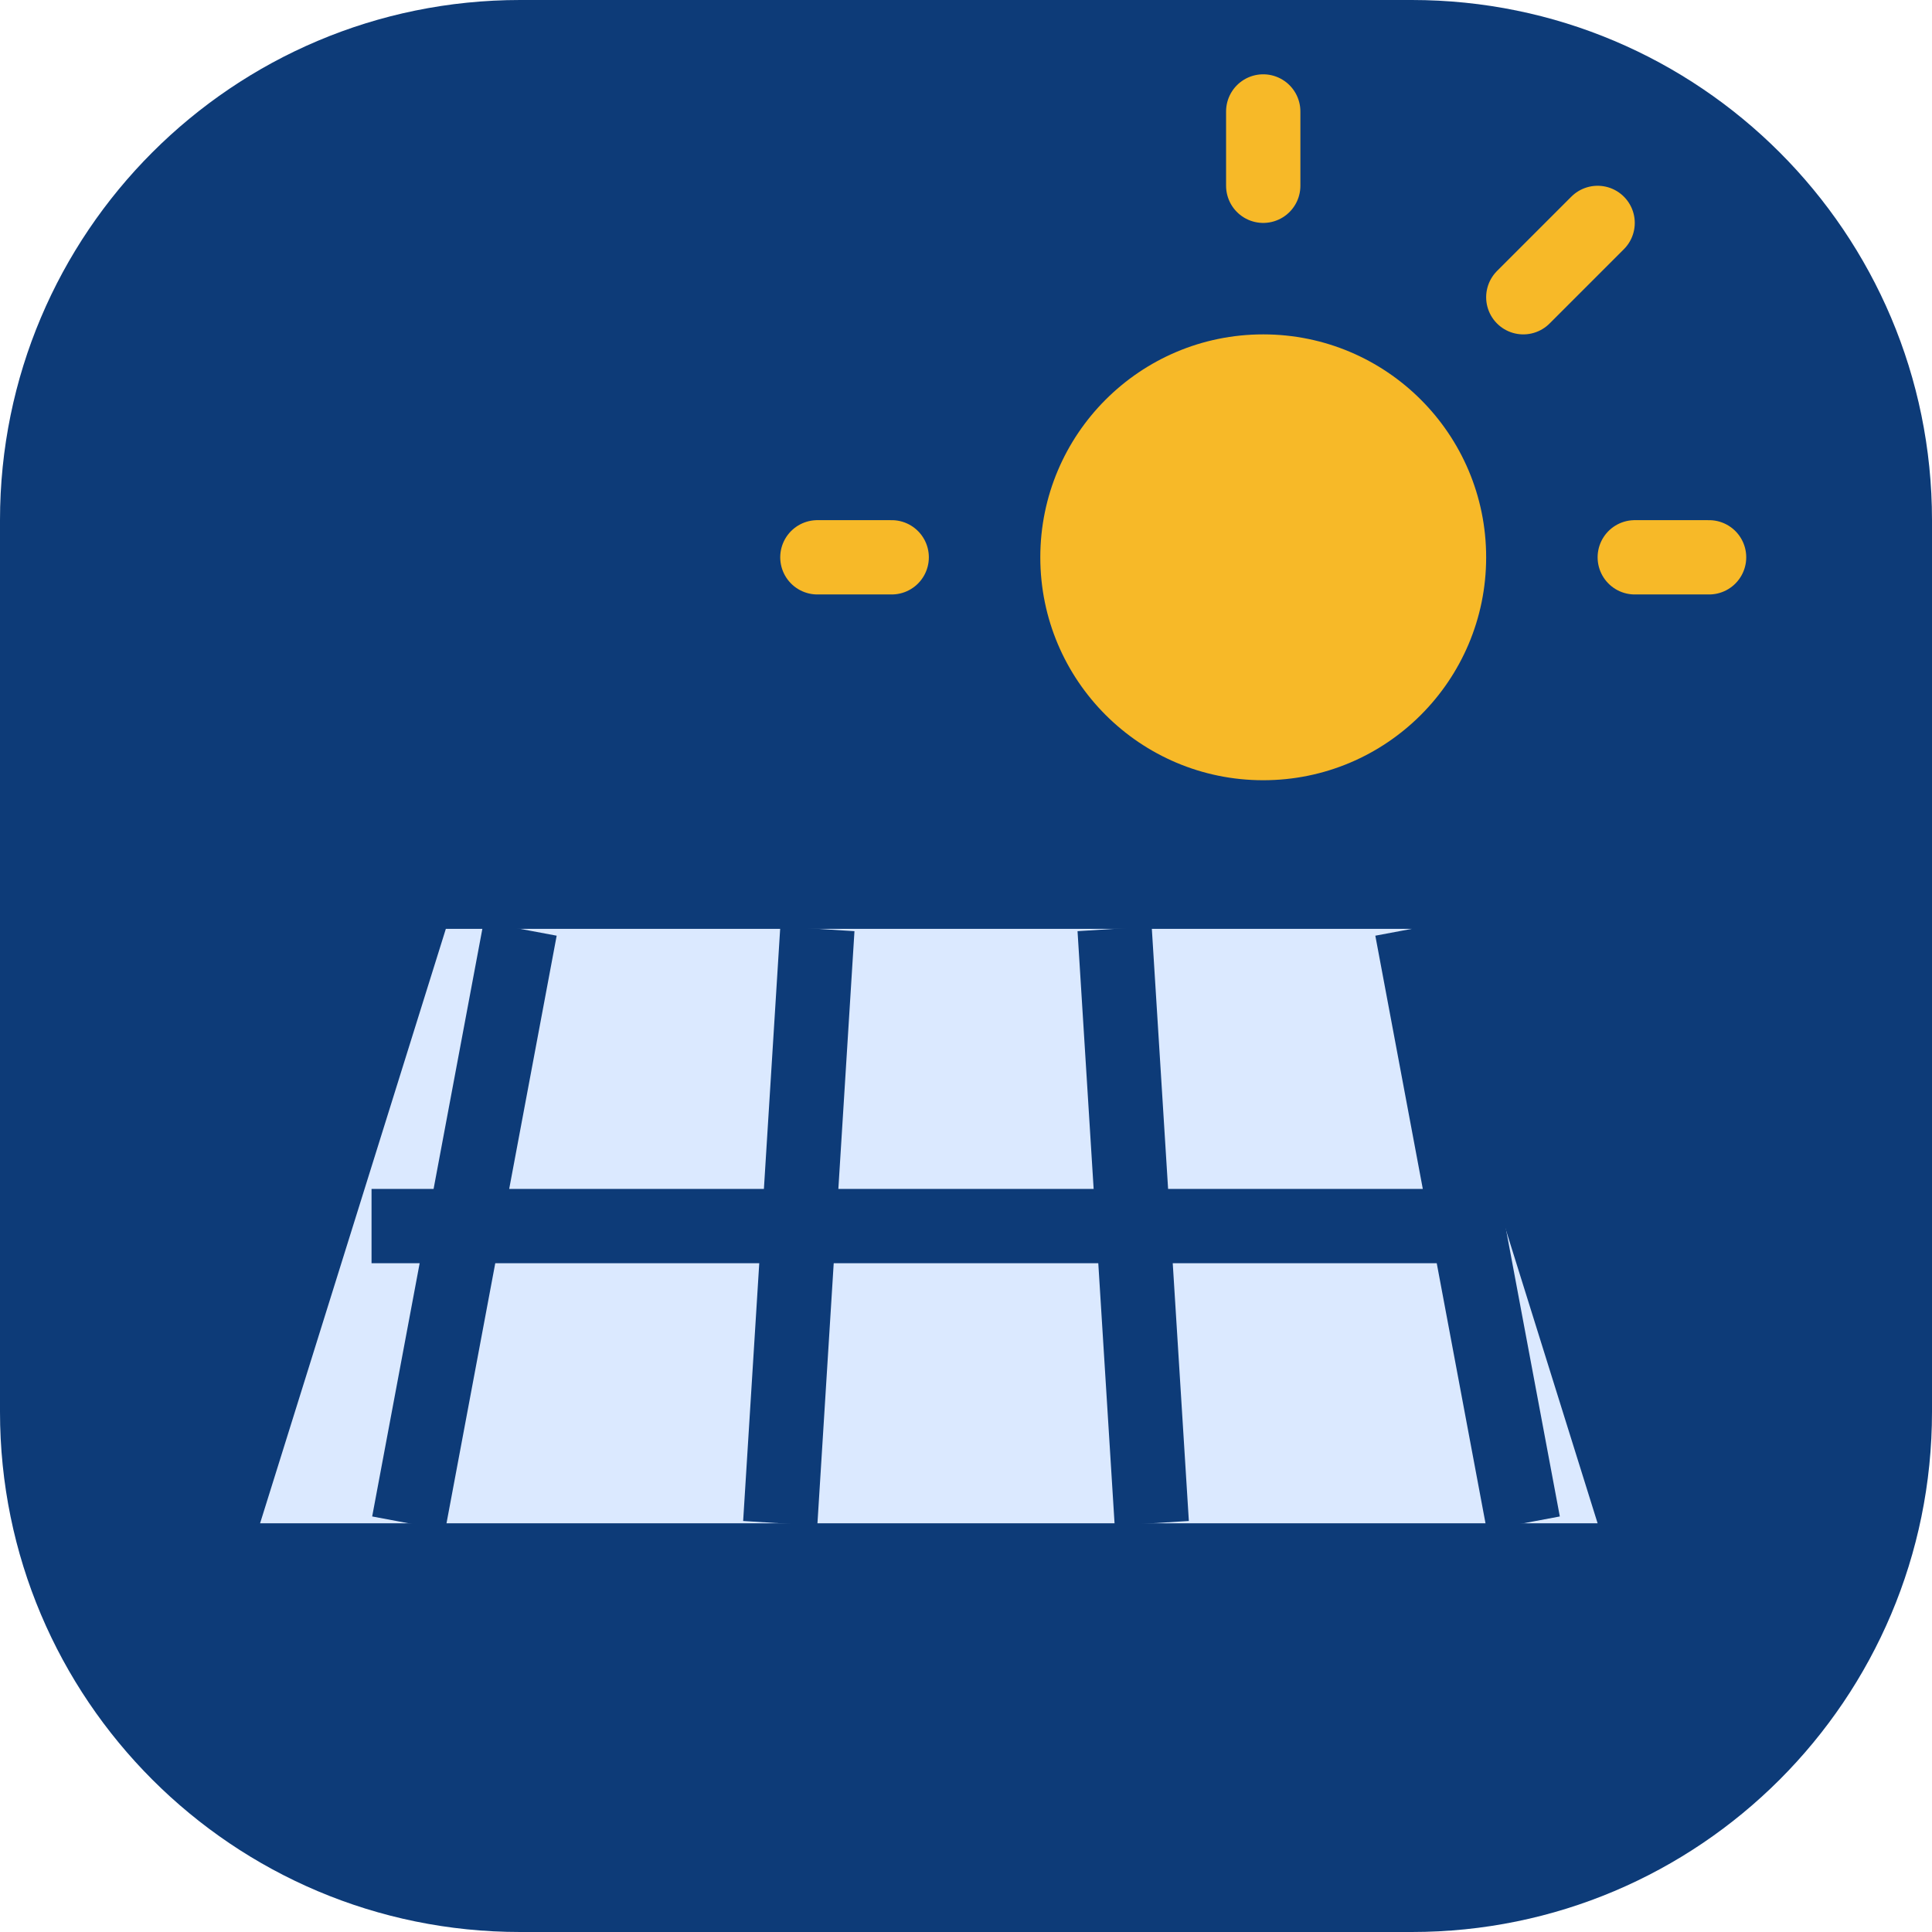
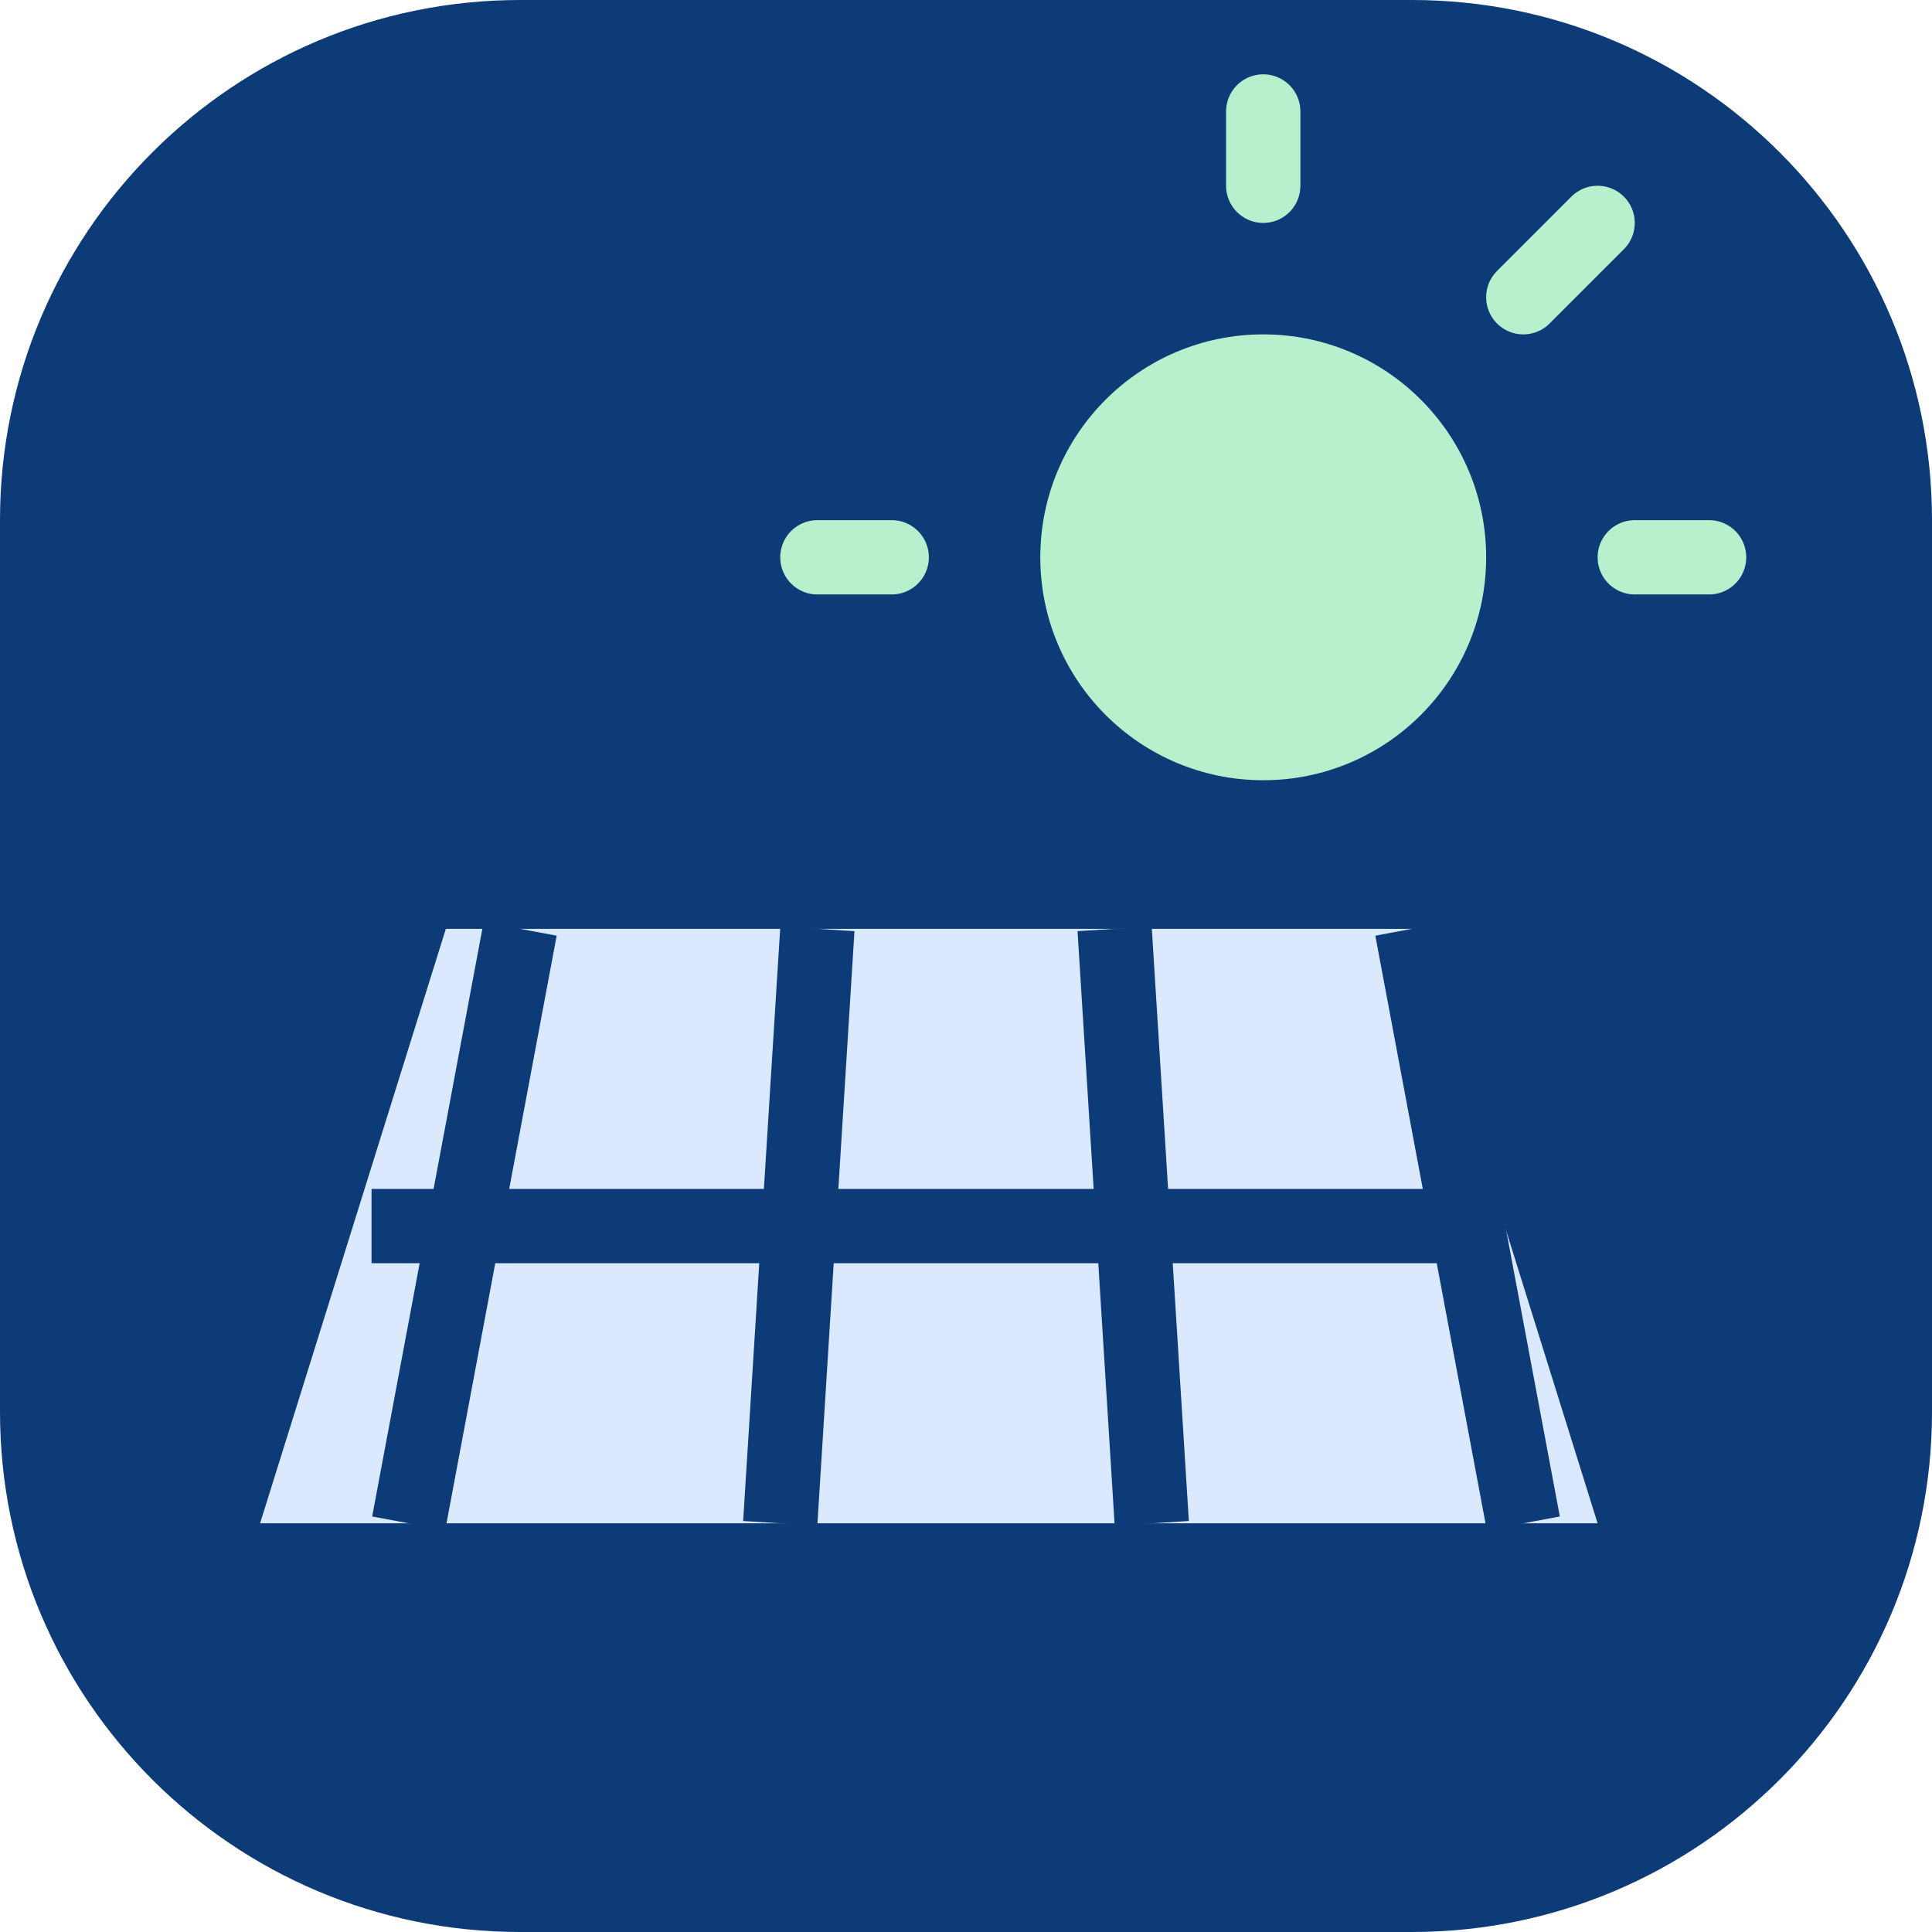
<svg xmlns="http://www.w3.org/2000/svg" viewBox="0 0 52 52">
  <rect width="52" height="52" rx="14" fill="#0d3b78" />
-   <circle cx="34" cy="15" r="6" fill="#f7b928" />
-   <g stroke="#f7b928" stroke-width="2" stroke-linecap="round">
+   <circle cx="34" cy="15" r="6" fill="#b8efcc" />
+   <g stroke="#b8efcc" stroke-width="2" stroke-linecap="round">
    <path d="M34 5V3M44 15h2M41 8l2-2M24 15h-2" />
  </g>
  <path d="M12 25h26l5 16H7z" fill="#dbe9ff" />
  <g stroke="#0d3b78" stroke-width="2">
    <path d="M14 25l-3 16M22 25l-1 16M30 25l1 16M38 25l3 16M10 33h30" />
  </g>
</svg>
